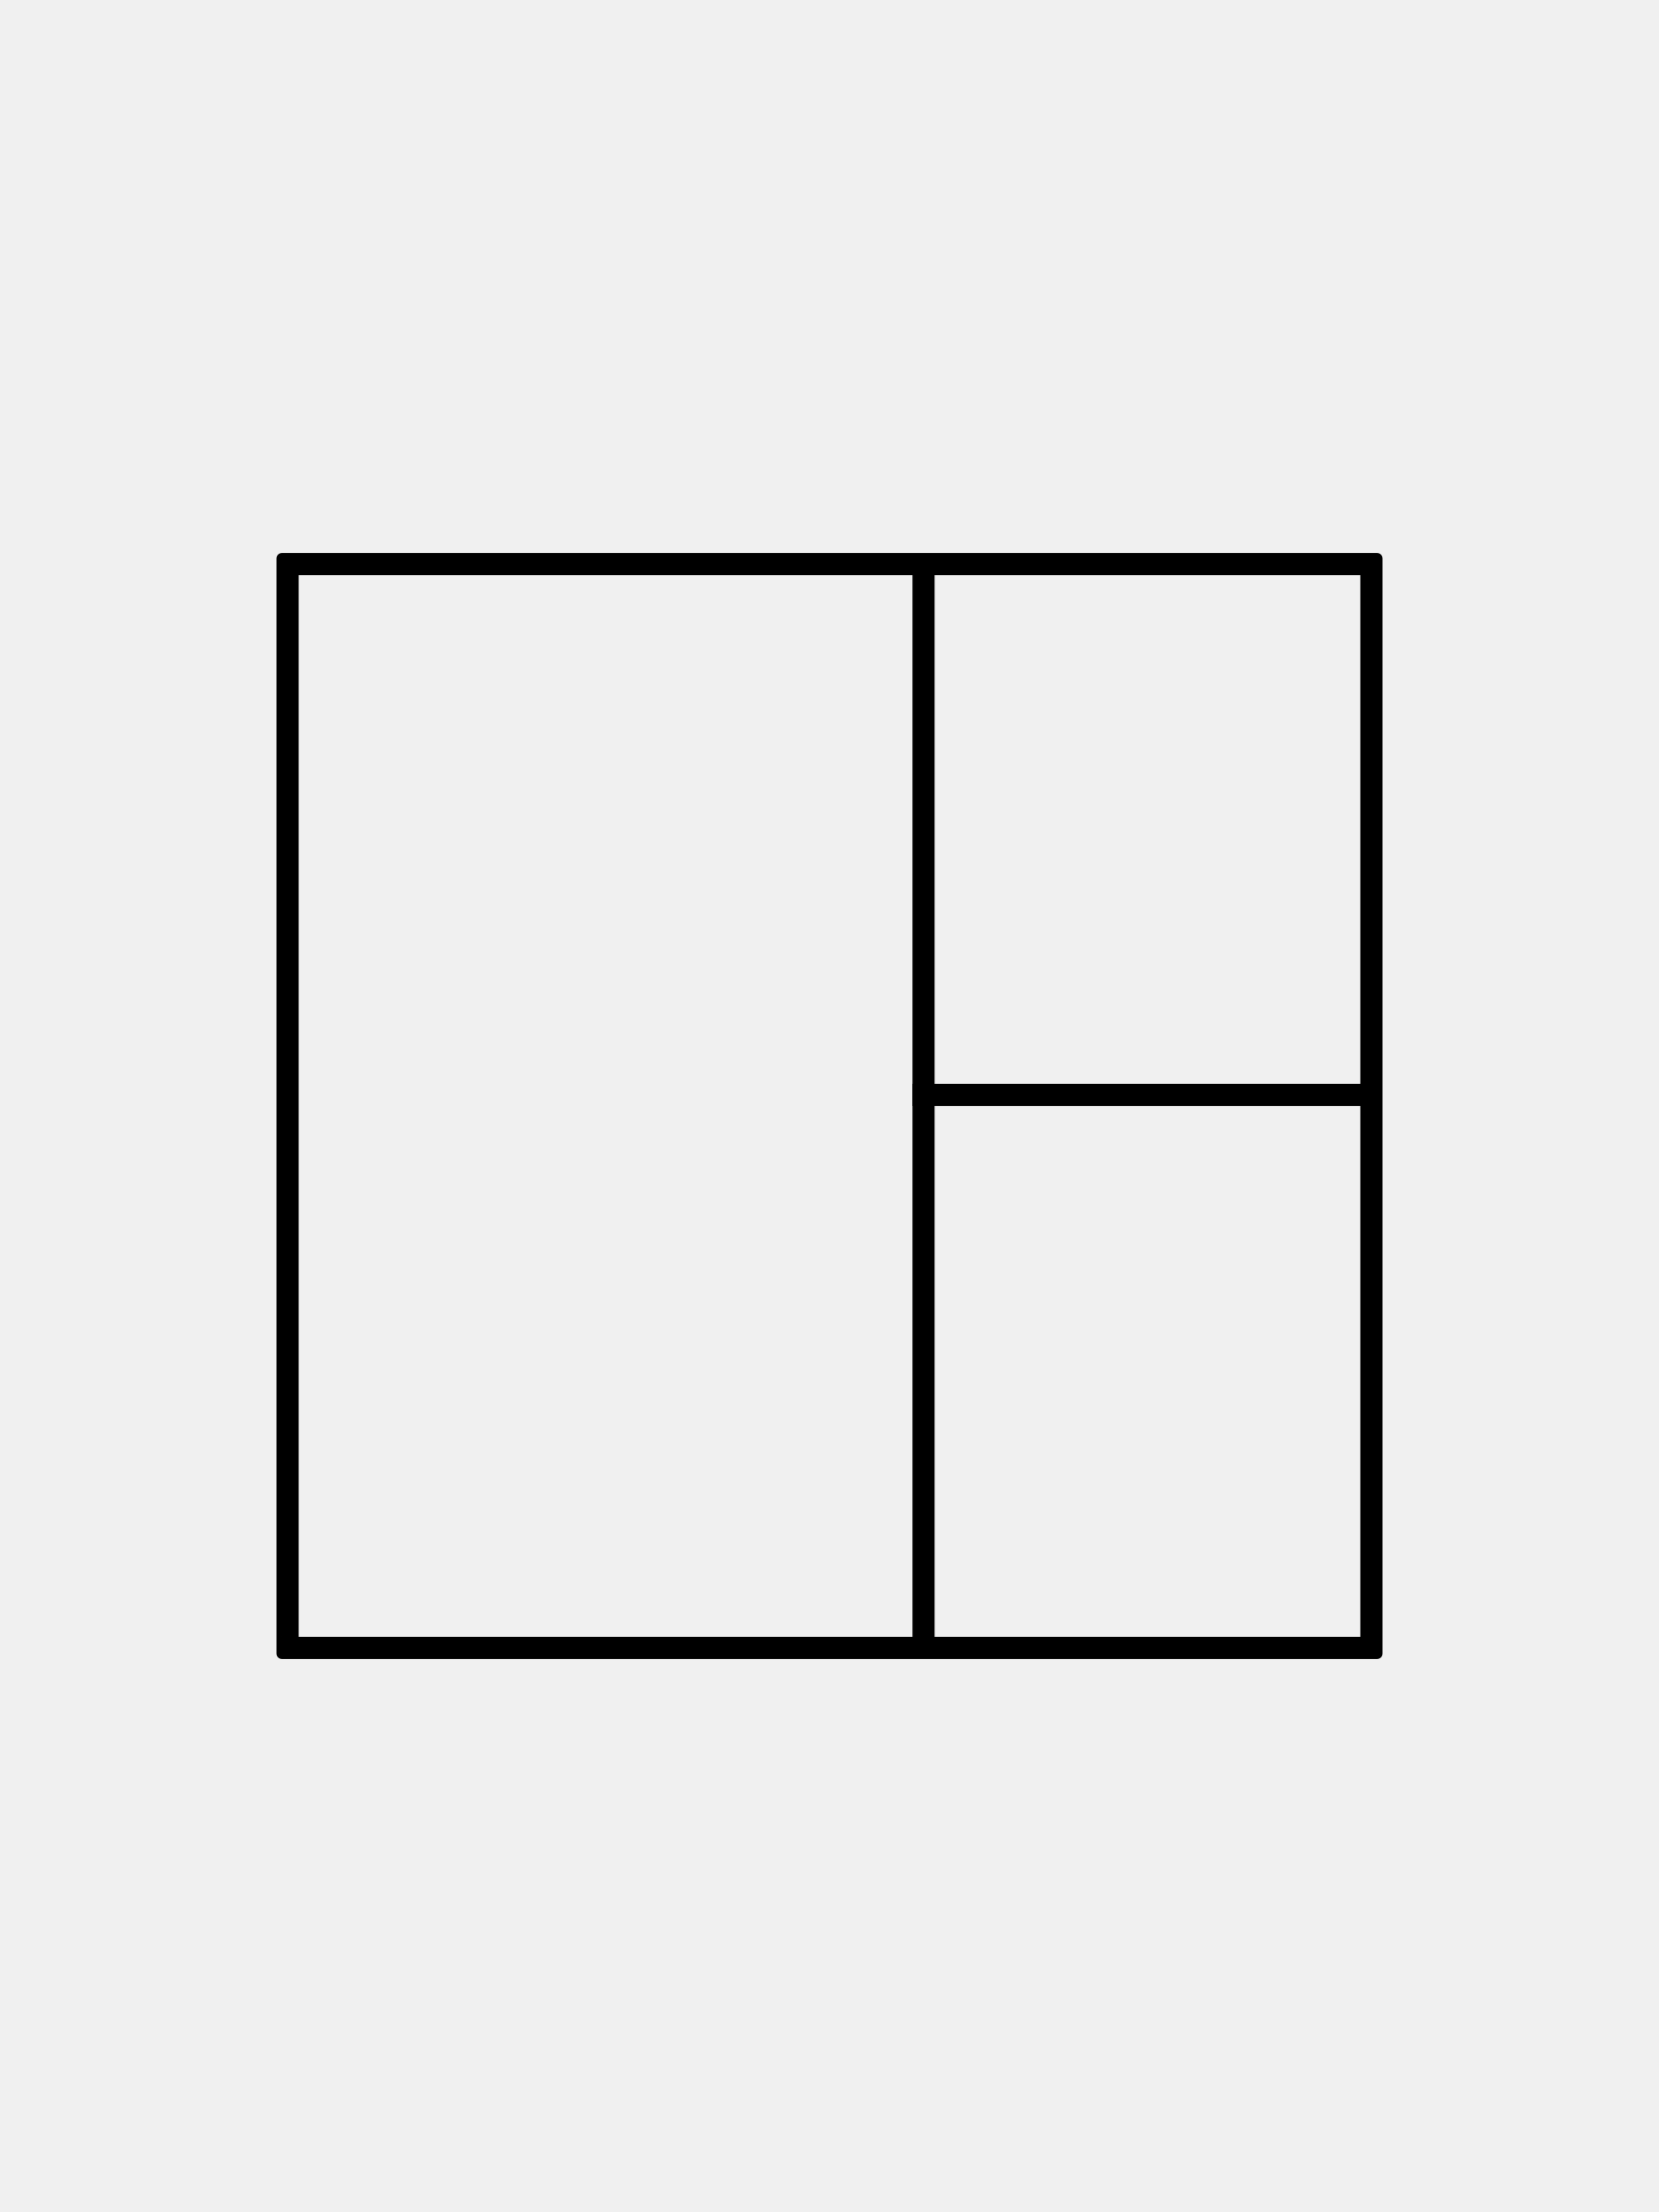
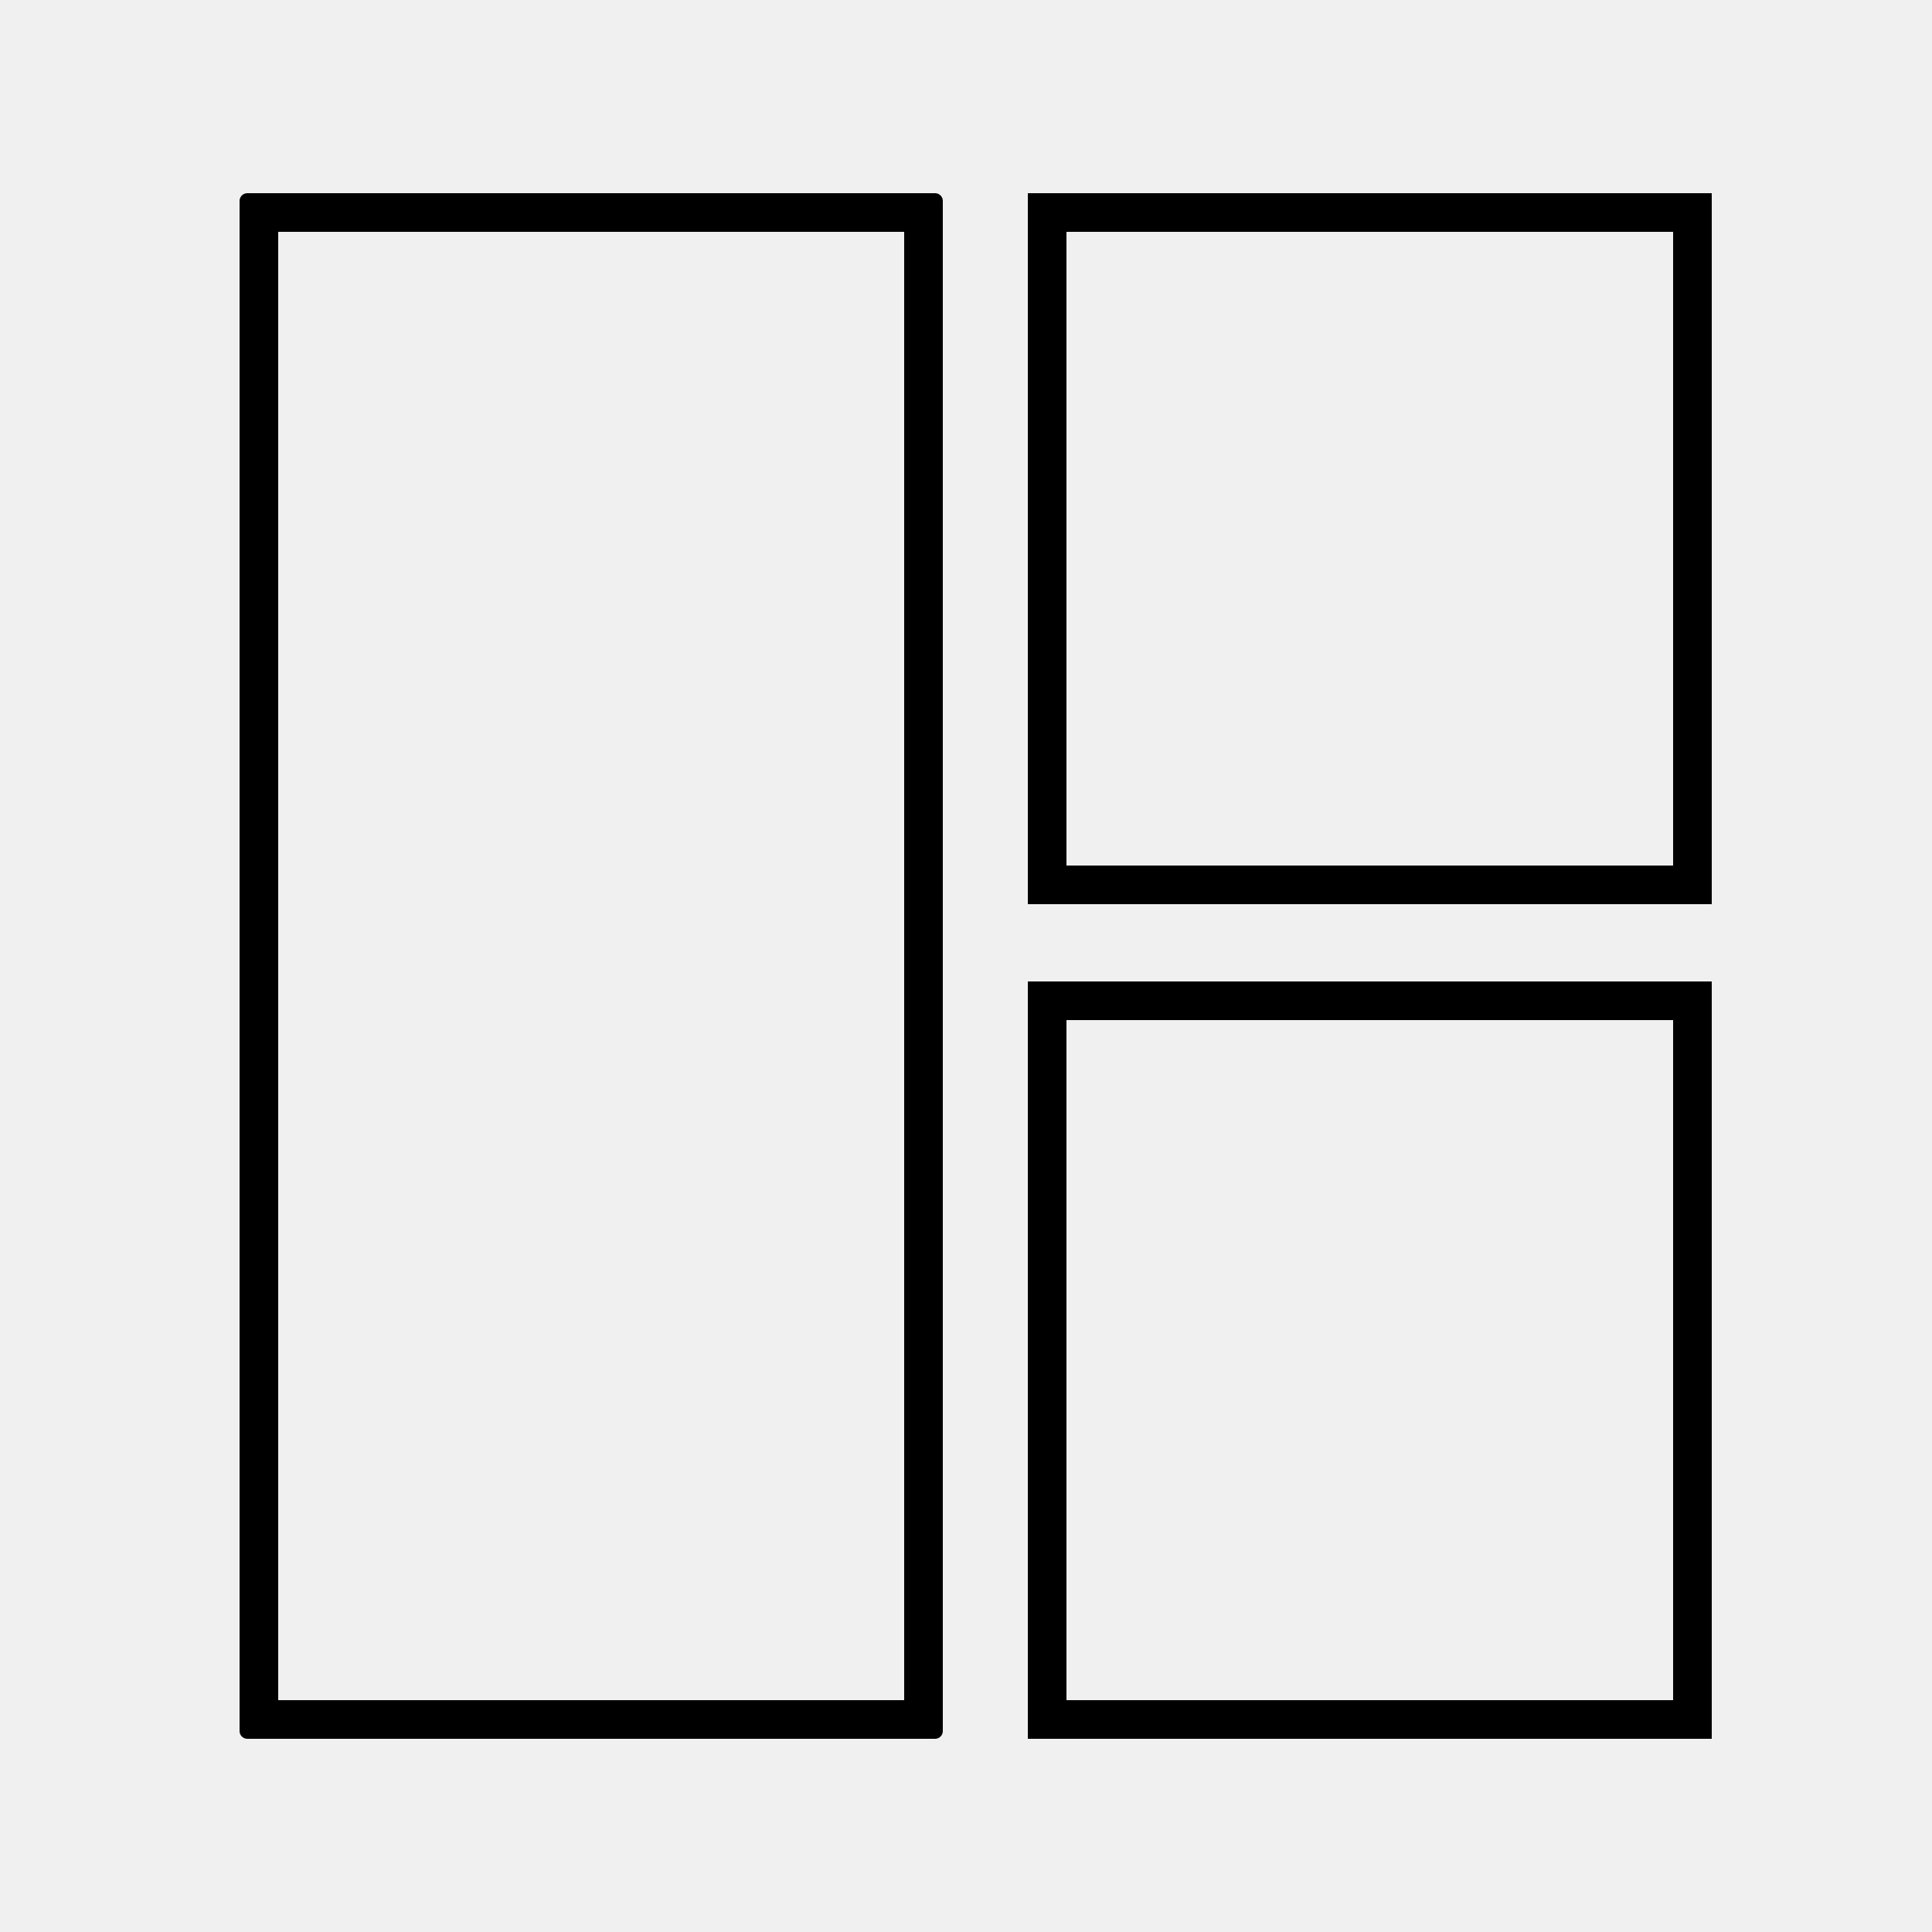
- <svg xmlns="http://www.w3.org/2000/svg" width="300" height="400" viewBox="0 0 300 400" fill="none">
+ <svg xmlns="http://www.w3.org/2000/svg" width="500" height="500" viewBox="0 0 500 500" fill="none">
  <mask id="path-1-inside-1" fill="white">
-     <rect x="50" y="100" width="200" height="200" rx="1" />
+     <rect x="62" y="50" width="182" height="400" rx="2" />
  </mask>
-   <rect x="50" y="100" width="200" height="200" rx="1" stroke="black" stroke-width="8" mask="url(#path-1-inside-1)" />
-   <line x1="167" y1="100" x2="167" y2="300" stroke="black" stroke-width="4" />
-   <line x1="165" y1="198" x2="248" y2="198" stroke="black" stroke-width="4" />
+   <rect x="62" y="50" width="182" height="400" rx="2" stroke="black" stroke-width="20" mask="url(#path-1-inside-1)" />
+   <rect x="271" y="55" width="167" height="174" stroke="black" stroke-width="10" />
+   <rect x="271" y="259" width="167" height="186" stroke="black" stroke-width="10" />
</svg>
